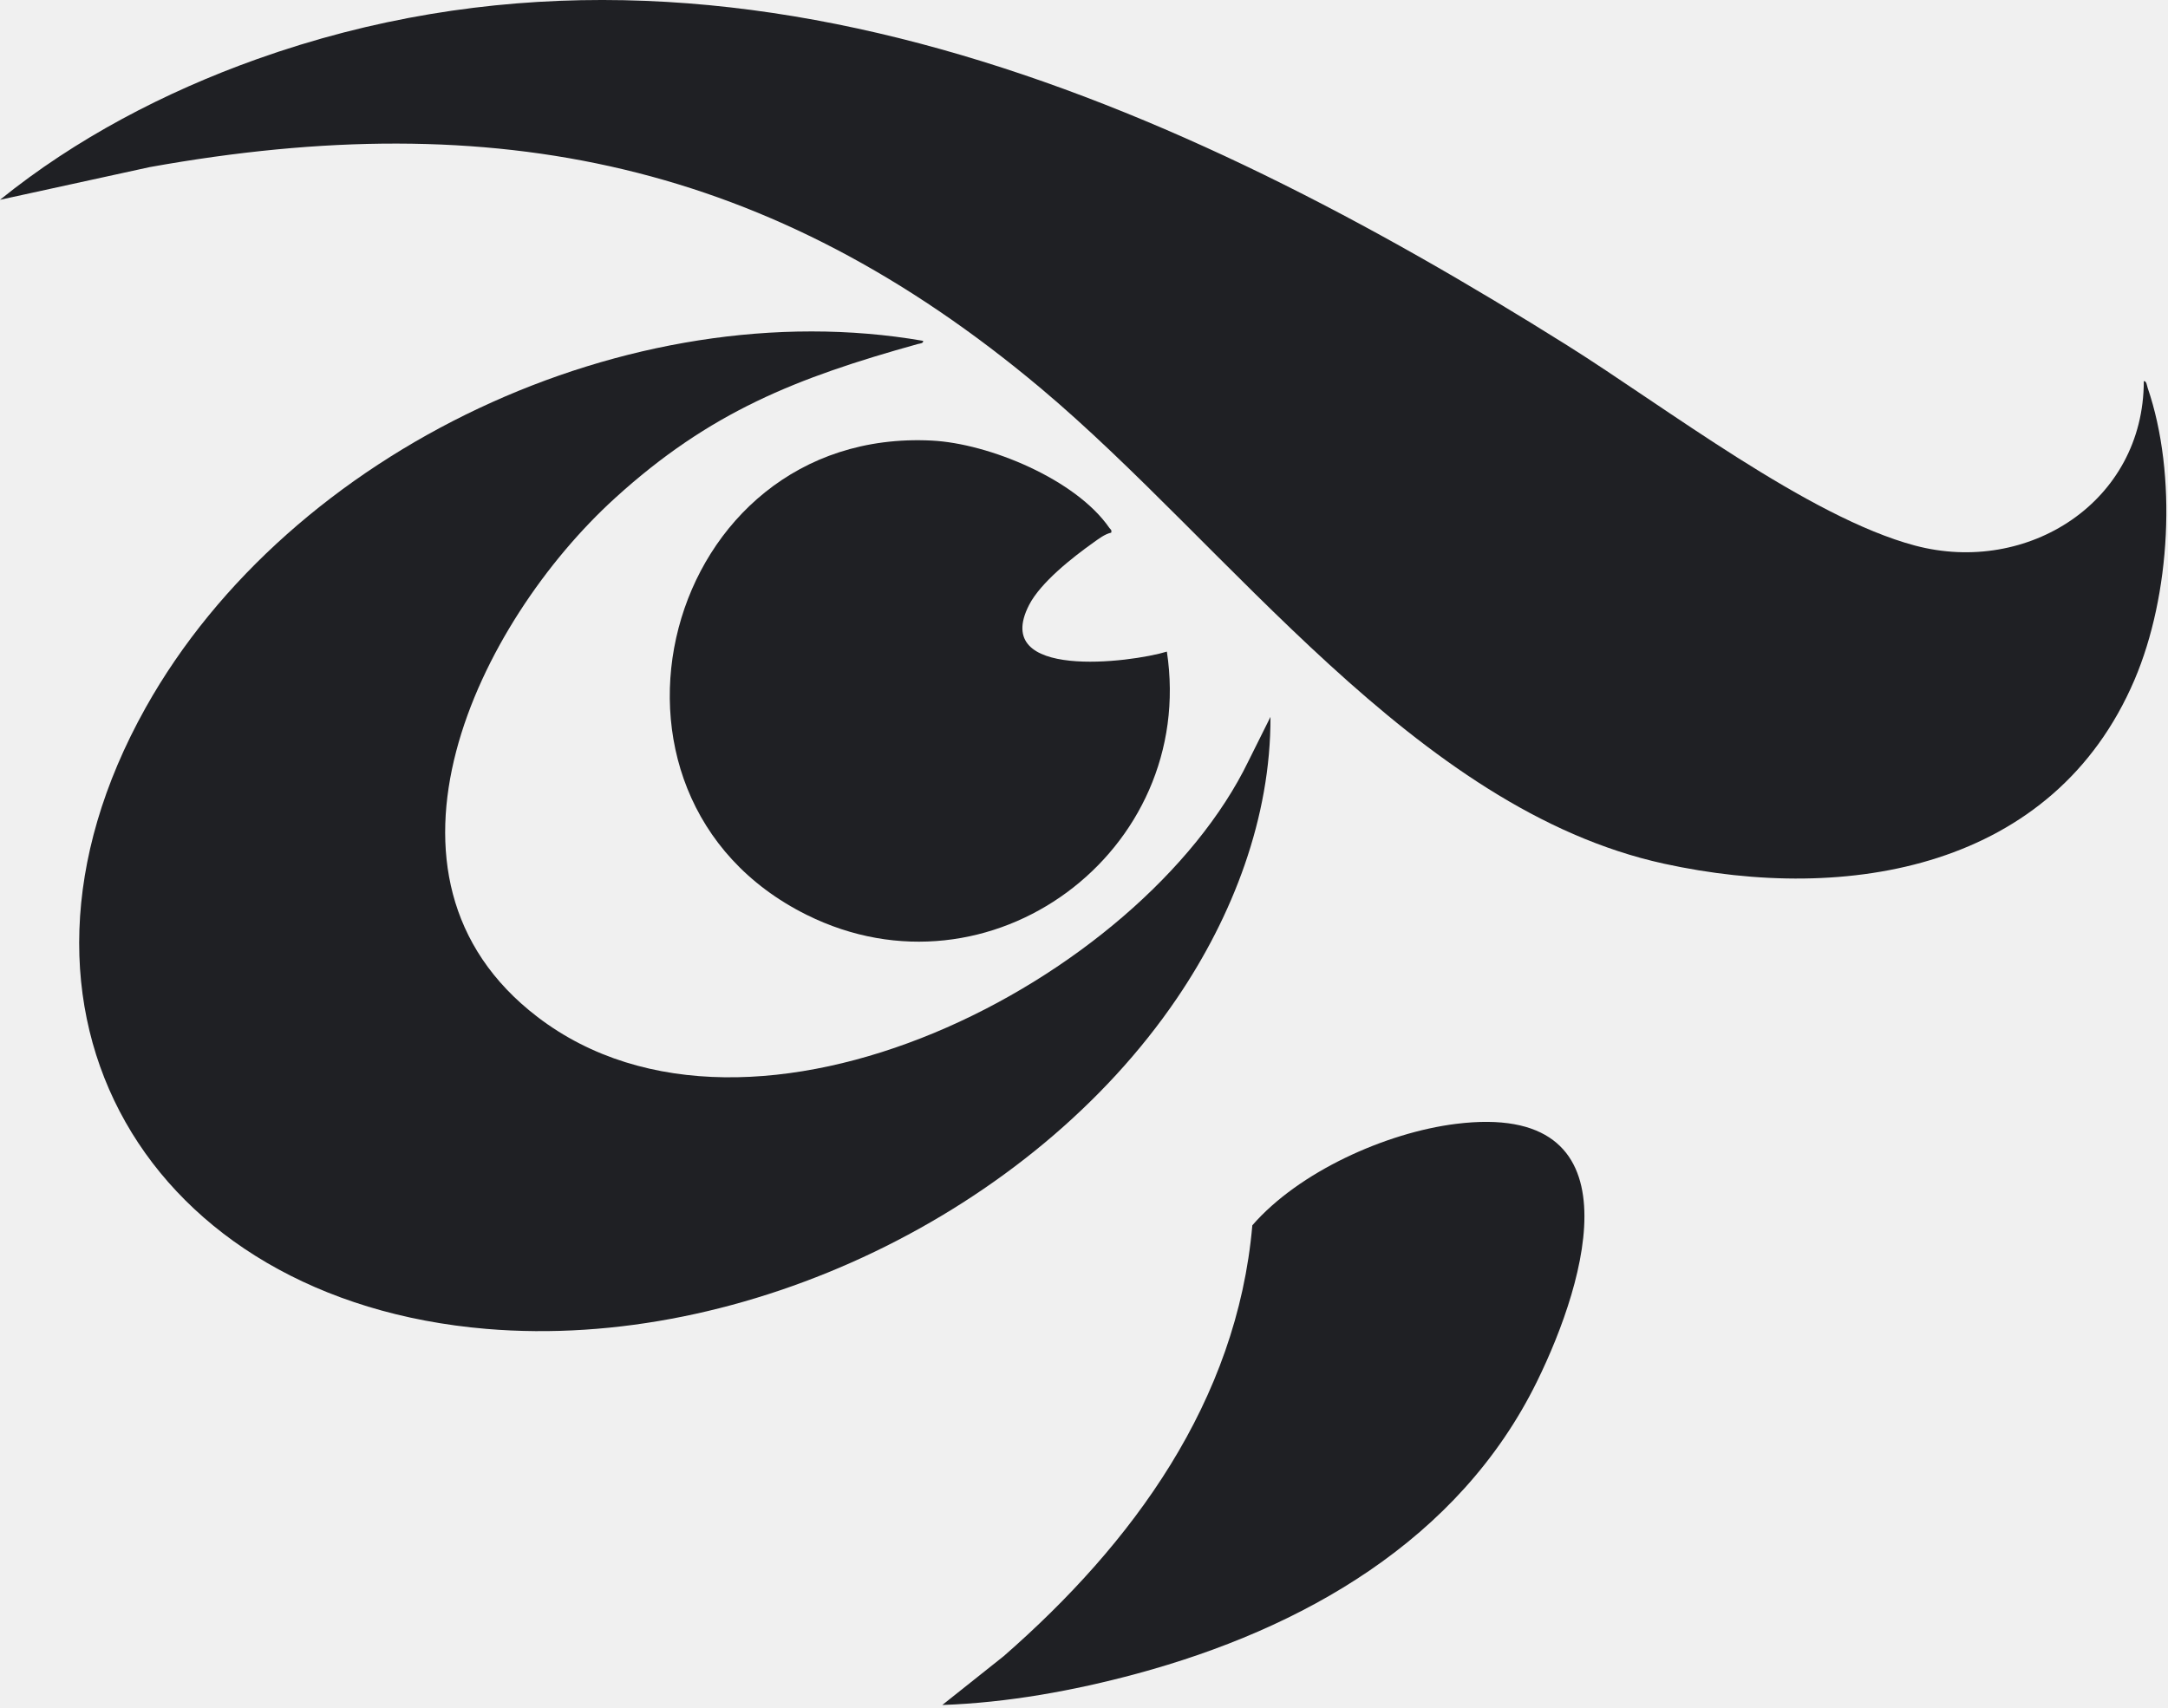
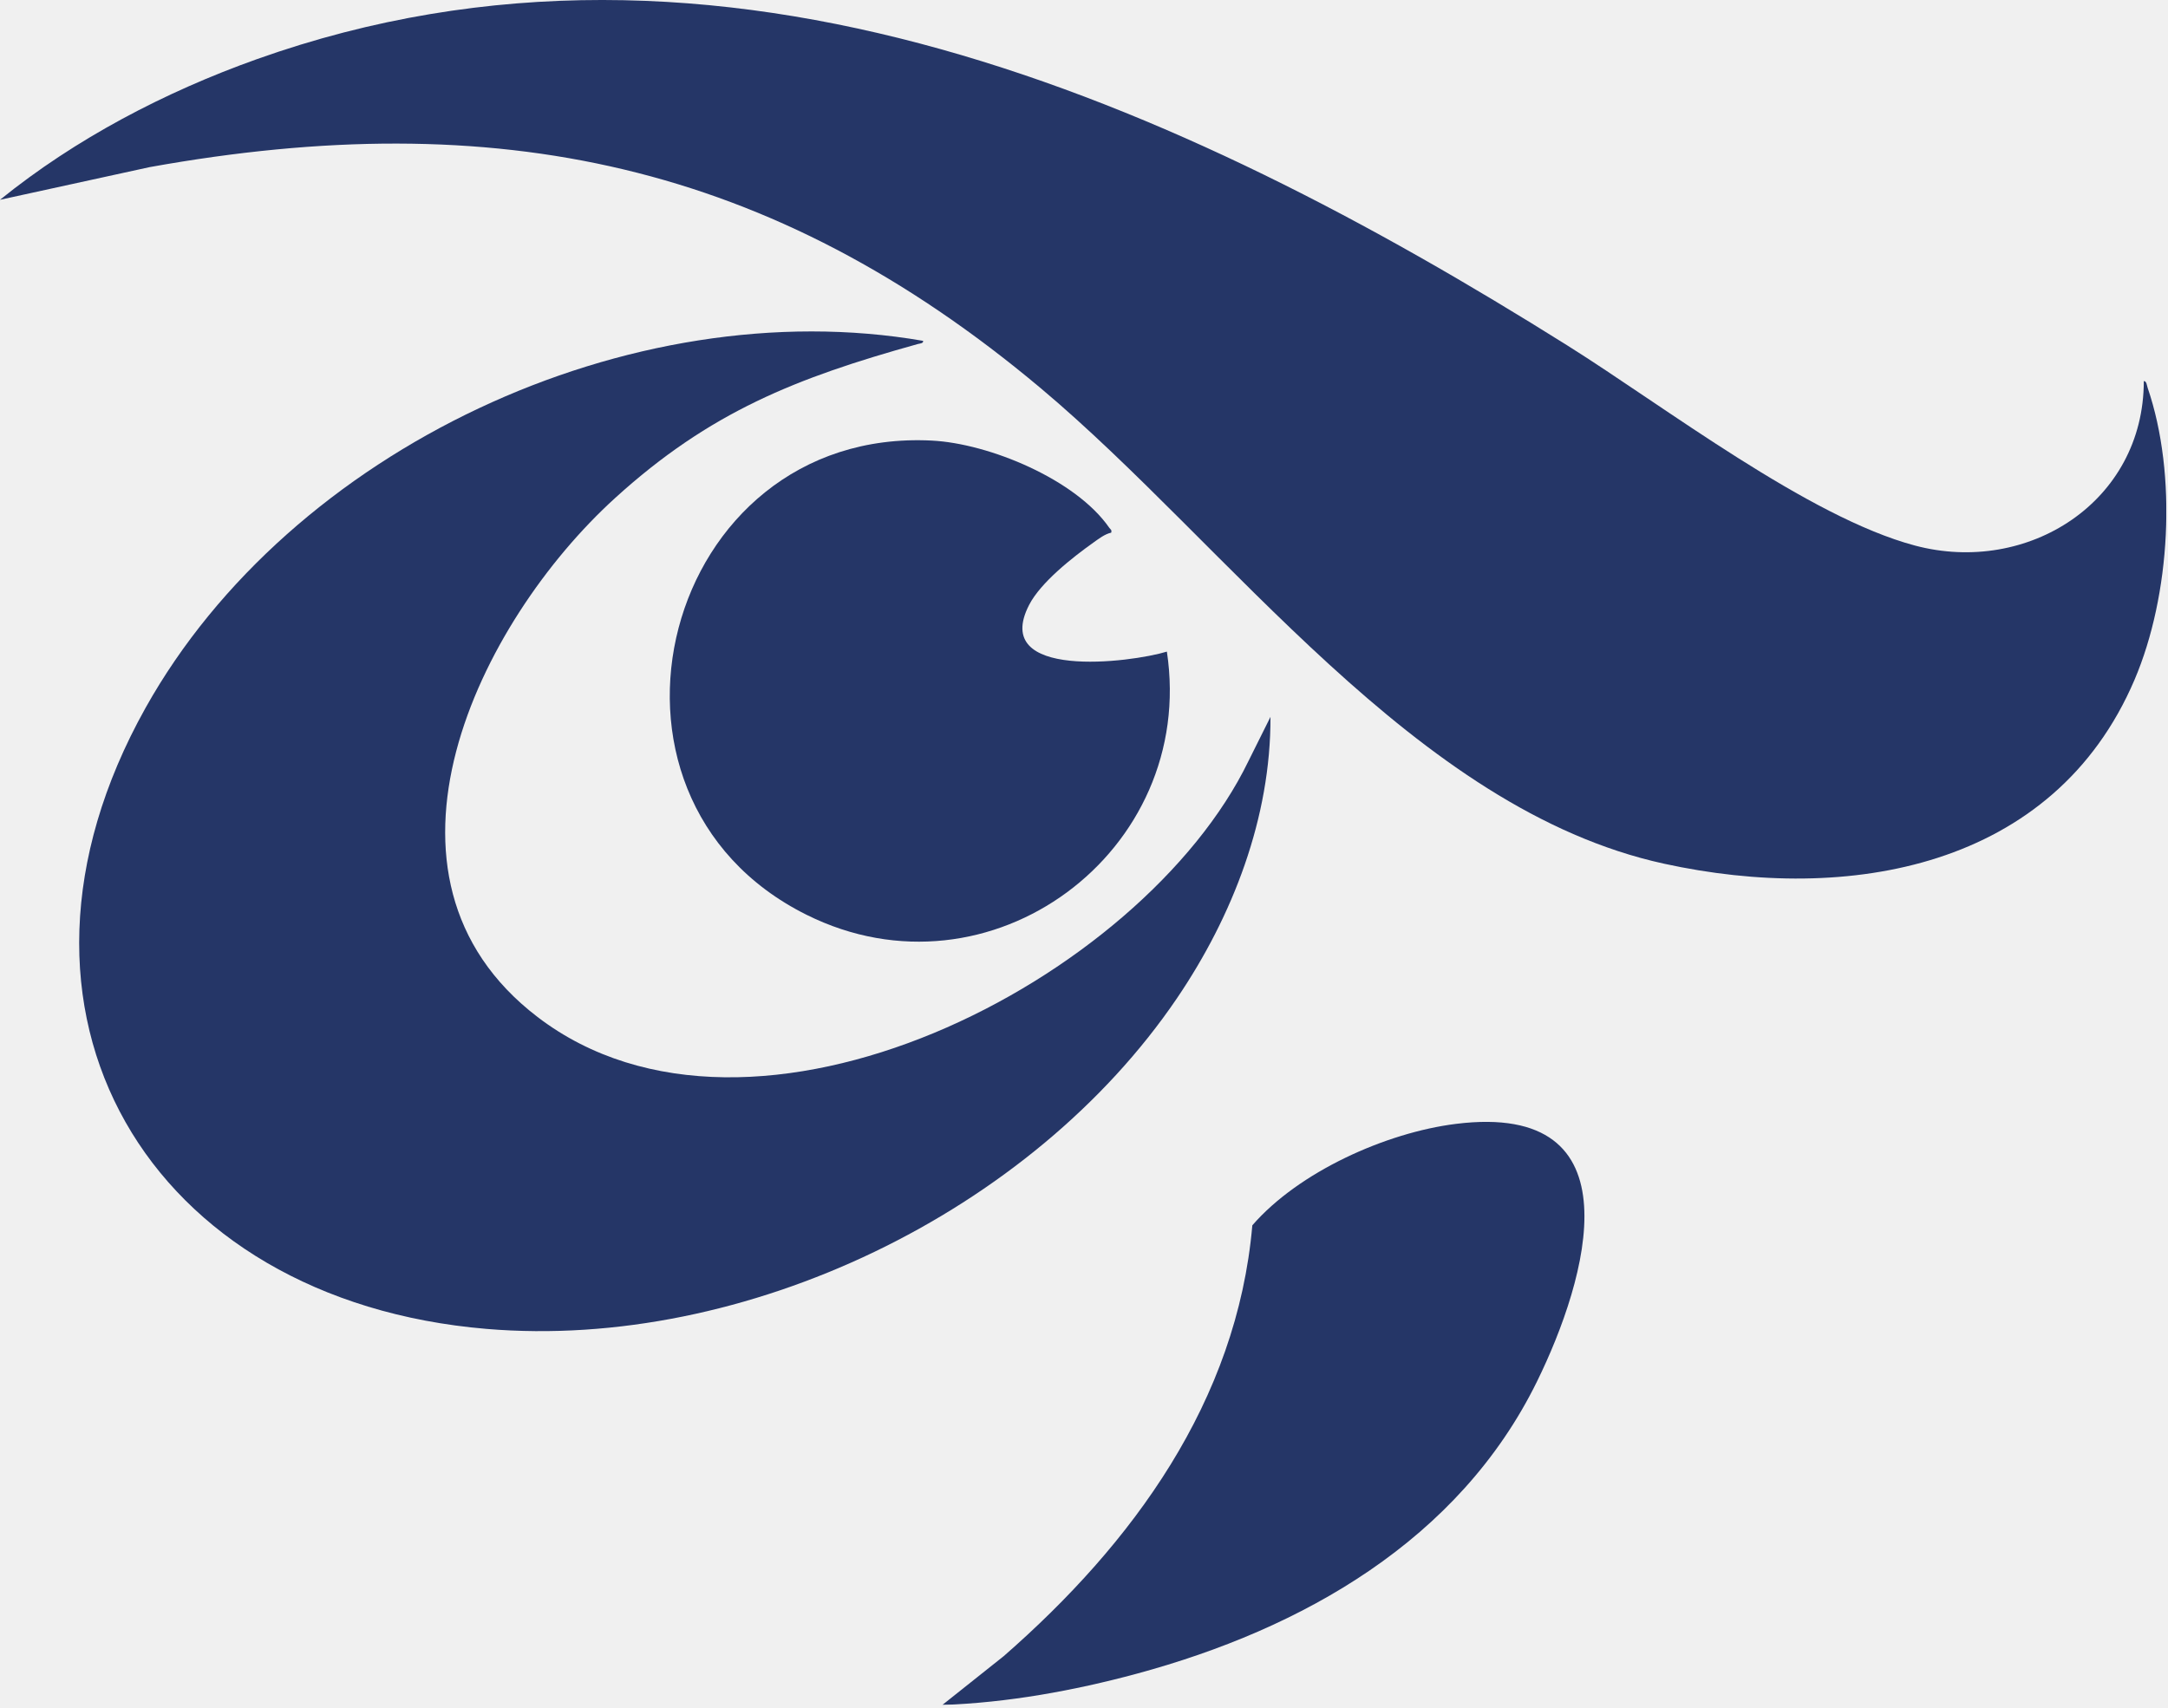
<svg xmlns="http://www.w3.org/2000/svg" width="542" height="427" viewBox="0 0 542 427" fill="none">
-   <g clip-path="url(#clip0_18_7)">
-     <path d="M535.95 95.3C536.64 95.23 536.73 96.43 536.91 96.97C544.37 118.76 542.64 148.88 533.63 169.99C513.44 217.26 461.98 226.03 415.99 215.97C353.68 202.34 307.22 136.51 260.06 96.97C192.77 40.55 123.99 26.21 37.41 41.79L0 49.96C18.89 34.67 41.27 22.98 64.17 14.81C180.06 -26.5 294.79 25.45 391.96 86.46C416.09 101.61 452.13 129.34 478.74 136.42C506.97 143.93 535.94 125.48 535.95 95.3Z" fill="#1F2024" />
-     <path d="M230.78 85.22C230.89 85.91 229.93 85.89 229.44 86.03C199.1 94.48 177.49 102.96 153.76 124.55C119.65 155.57 88.43 219.15 134.38 254.3C188.18 295.46 285.57 245.17 312.12 190.3L317.62 179.26C317.71 204.44 308.19 229.08 294.22 249.65C257.93 303.08 186.31 337.74 121.63 332.3C37.23 325.21 -6.24 253.24 36.38 177.02C72.57 112.3 157.6 72.54 230.78 85.23V85.22Z" fill="#1F2024" />
-     <path d="M277.81 133.19C276.18 133.55 274.68 134.73 273.34 135.68C268.16 139.36 260.16 145.64 257.27 151.28C247.6 170.11 282.64 165.72 291.72 162.94C299.27 212.93 247.51 251.57 201.66 228.76C141.78 198.97 165.74 106.79 232.94 110.17C247.27 110.89 268.97 119.88 277.33 131.99C277.61 132.4 278 132.46 277.8 133.19H277.81Z" fill="#1F2024" />
-     <path d="M235.59 426.33L250.95 414.11C283.14 385.99 309.26 350.43 313.08 306.4C324.7 293.01 346.5 283.21 364 281.03C409.85 275.33 396.79 319.9 384.26 345.43C364.74 385.2 325.61 407.32 284.15 418.53C268.45 422.77 251.85 425.78 235.59 426.34V426.33Z" fill="#1F2024" />
+   <g clip-path="url(#clip0_37_2)">
+     <mask id="mask0_37_2" style="mask-type:luminance" maskUnits="userSpaceOnUse" x="0" y="0" width="542" height="427">
+       <path d="M541.59 0H0V426.33H541.59V0Z" fill="white" />
+     </mask>
+     <g mask="url(#mask0_37_2)">
+       <path d="M535.95 95.3C536.64 95.23 536.73 96.43 536.91 96.97C544.37 118.76 542.64 148.88 533.63 169.99C513.44 217.26 461.98 226.03 415.99 215.97C353.68 202.34 307.22 136.51 260.06 96.97C192.77 40.55 123.99 26.21 37.41 41.79L0 49.96C18.89 34.67 41.27 22.98 64.17 14.81C180.06 -26.5 294.79 25.45 391.96 86.46C416.09 101.61 452.13 129.34 478.74 136.42C506.97 143.93 535.94 125.48 535.95 95.3Z" fill="#253667" />
+       <path d="M230.78 85.22C230.89 85.91 229.93 85.89 229.44 86.03C199.1 94.48 177.49 102.96 153.76 124.55C119.65 155.57 88.43 219.15 134.38 254.3C188.18 295.46 285.57 245.17 312.12 190.3L317.62 179.26C317.71 204.44 308.19 229.08 294.22 249.65C257.93 303.08 186.31 337.74 121.63 332.3C37.23 325.21 -6.24 253.24 36.38 177.02C72.57 112.3 157.6 72.54 230.78 85.23V85.22Z" fill="#253667" />
+       <path d="M277.81 133.19C276.18 133.55 274.68 134.73 273.34 135.68C268.16 139.36 260.16 145.64 257.27 151.28C247.6 170.11 282.64 165.72 291.72 162.94C299.27 212.93 247.51 251.57 201.66 228.76C141.78 198.97 165.74 106.79 232.94 110.17C247.27 110.89 268.97 119.88 277.33 131.99C277.61 132.4 278 132.46 277.8 133.19H277.81Z" fill="#253667" />
+       <path d="M235.59 426.33L250.95 414.11C283.14 385.99 309.26 350.43 313.08 306.4C324.7 293.01 346.5 283.21 364 281.03C409.85 275.33 396.79 319.9 384.26 345.43C364.74 385.2 325.61 407.32 284.15 418.53C268.45 422.77 251.85 425.78 235.59 426.34V426.33Z" fill="#253667" />
+     </g>
  </g>
  <defs>
-     <clipPath id="clip0_18_7">
-       <rect width="541.59" height="426.33" fill="white" />
+     <clipPath id="clip0_37_2">
+       <rect width="542" height="427" fill="white" />
    </clipPath>
  </defs>
</svg>
